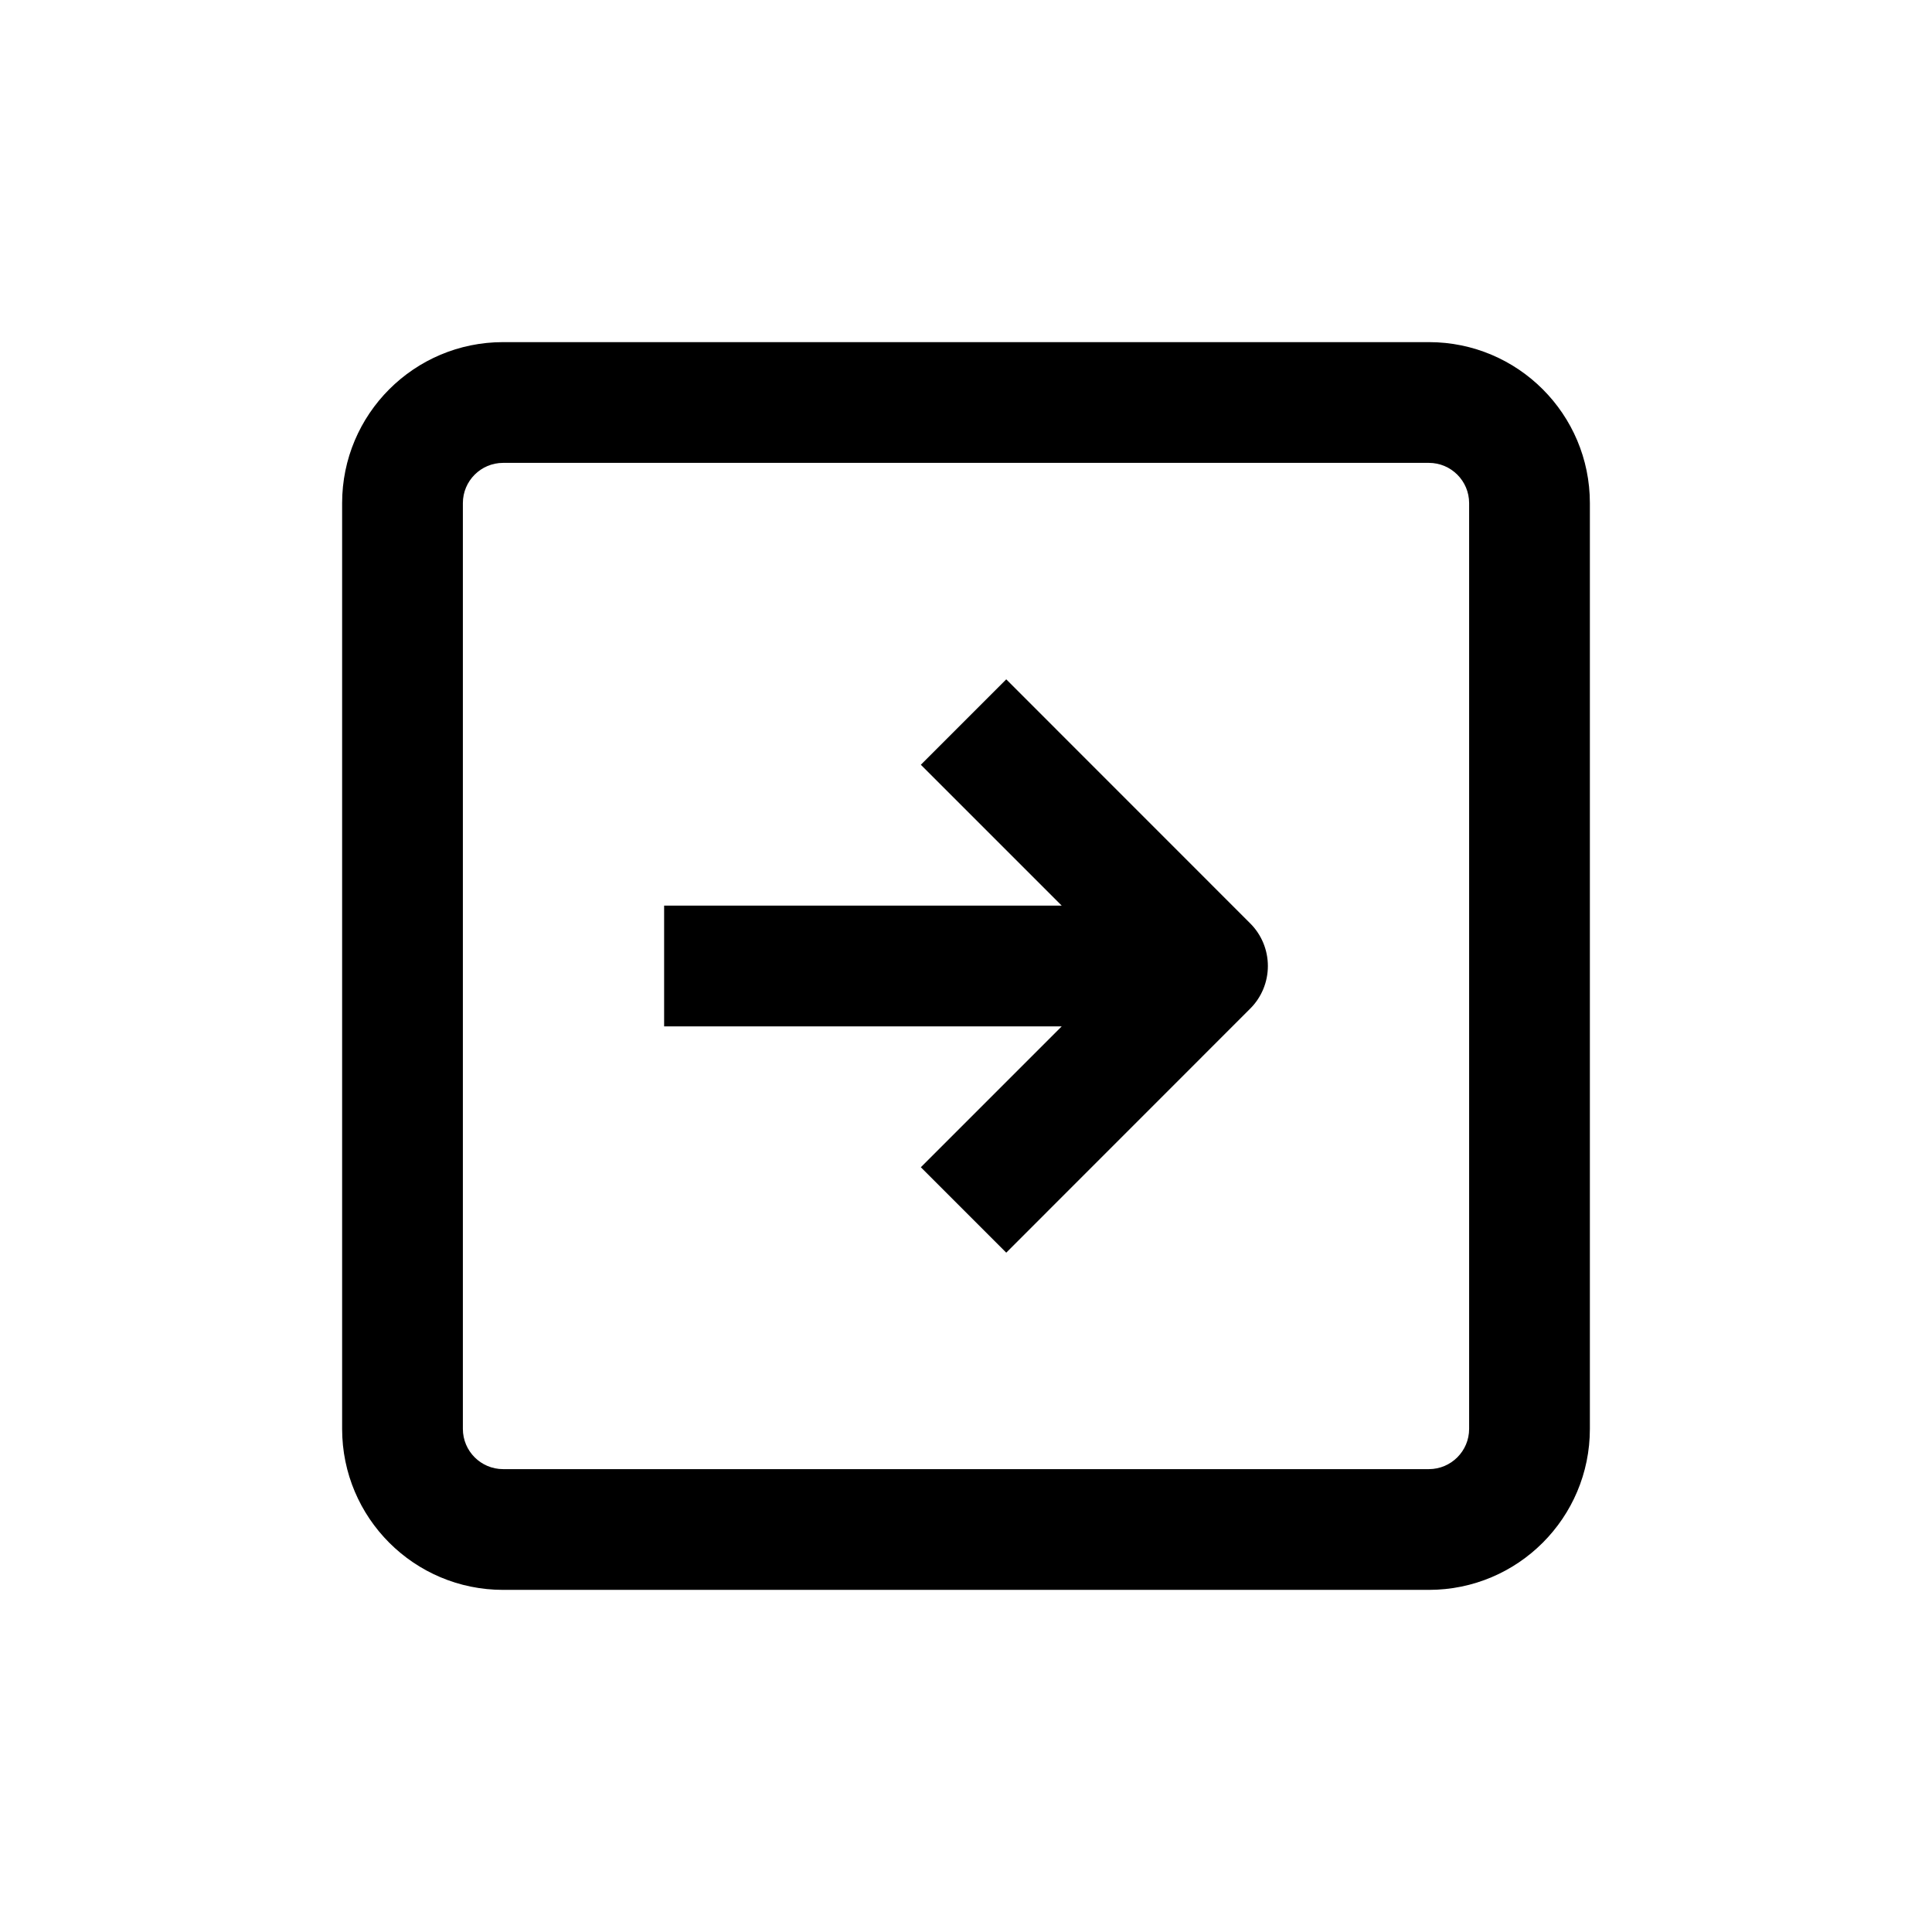
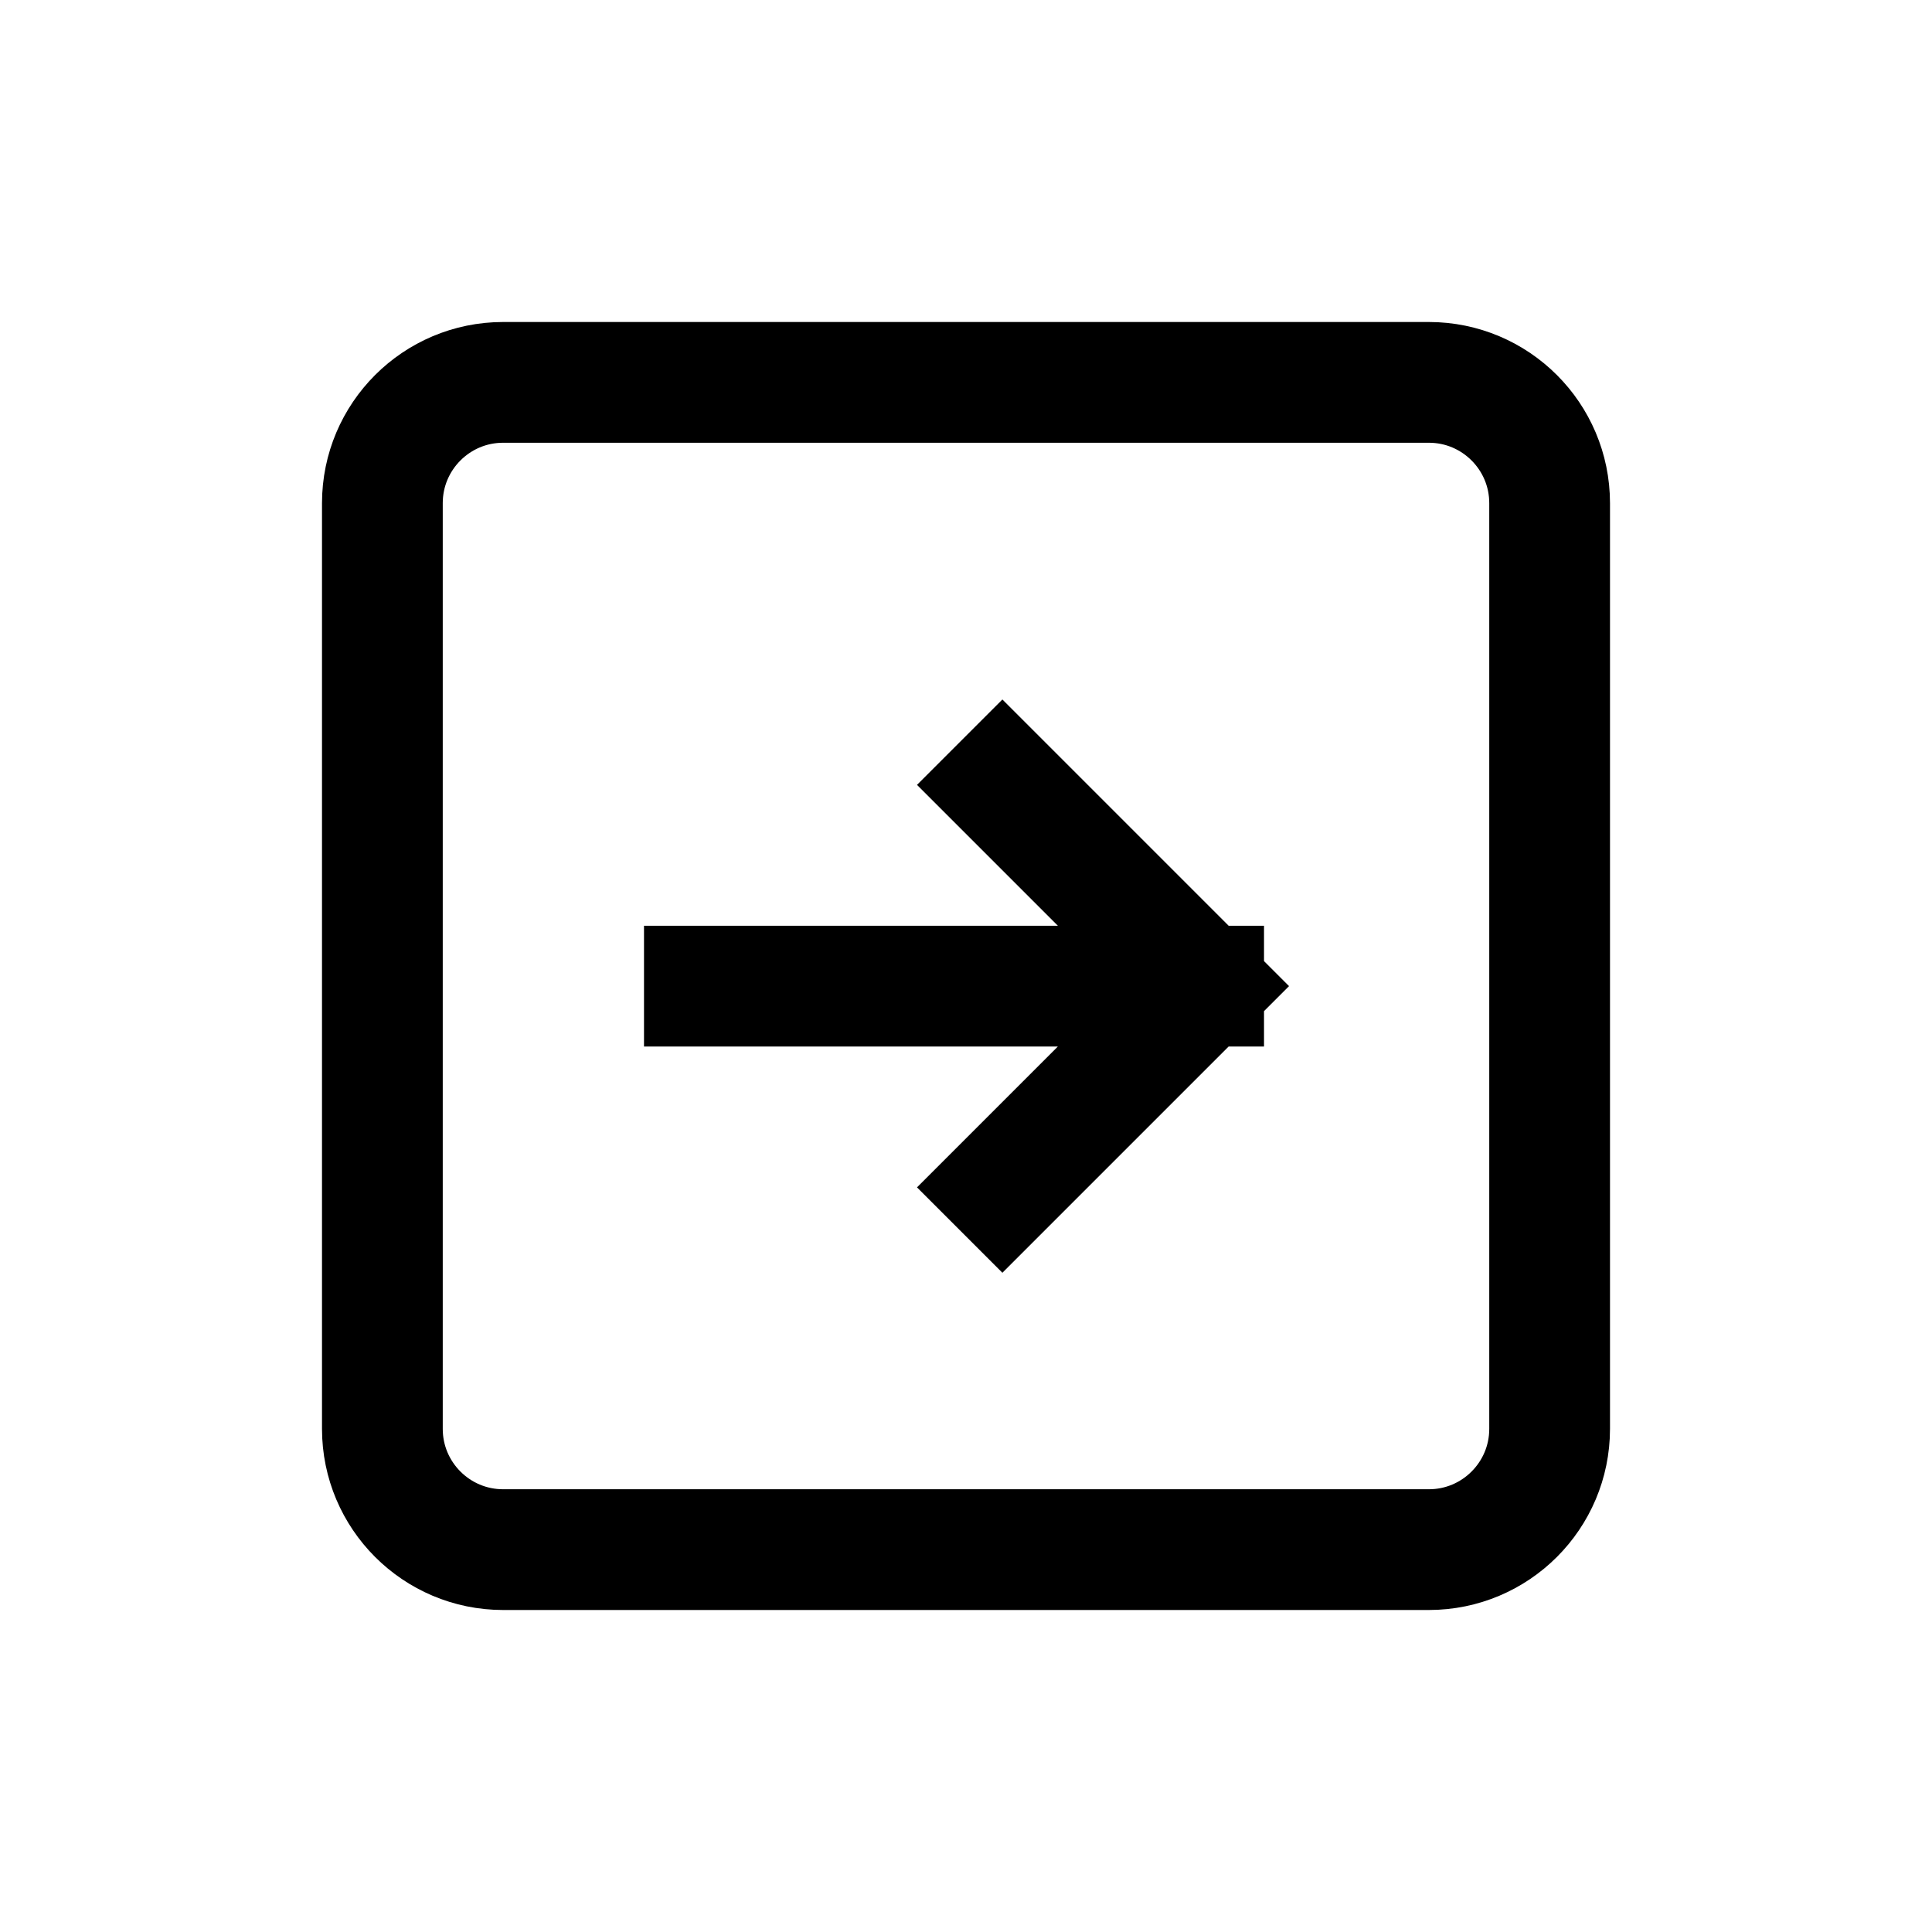
<svg xmlns="http://www.w3.org/2000/svg" width="24" height="24" viewBox="0 0 24 24" fill="none">
-   <path fill-rule="evenodd" clip-rule="evenodd" d="M17.75 5.75L6.25 5.75C5.974 5.75 5.75 5.974 5.75 6.25L5.75 17.75C5.75 18.026 5.974 18.25 6.25 18.25L17.75 18.25C18.026 18.25 18.25 18.026 18.25 17.75L18.25 6.25C18.25 5.974 18.026 5.75 17.75 5.75ZM6.25 4.25L17.75 4.25C18.855 4.25 19.75 5.145 19.75 6.25L19.75 17.75C19.75 18.855 18.855 19.75 17.75 19.75L6.25 19.75C5.145 19.75 4.25 18.855 4.25 17.75L4.25 6.25C4.25 5.145 5.145 4.25 6.25 4.25ZM12.5 8.439L15.53 11.47C15.671 11.61 15.75 11.801 15.75 12C15.75 12.199 15.671 12.39 15.53 12.53L12.5 15.561L11.439 14.5L13.189 12.75L8.25 12.75V11.25L13.189 11.25L11.439 9.5L12.5 8.439Z" fill="currentColor" />
+   <path d="M17.75 4.75H6.25C5.422 4.75 4.75 5.422 4.75 6.25V17.75C4.75 18.578 5.422 19.25 6.25 19.25H17.75C18.578 19.25 19.25 18.578 19.25 17.75V6.25C19.25 5.422 18.578 4.75 17.75 4.75Z" fill="transparent" stroke="currentColor" stroke-width="1.5" stroke-linecap="round" stroke-linejoin="round" />
+   <path d="M8.75 12.25H14.952M14.952 12.25L12.452 9.75M14.952 12.25L12.452 14.75" fill="transparent" stroke="currentColor" stroke-width="1.5" stroke-linecap="square" />
</svg>
